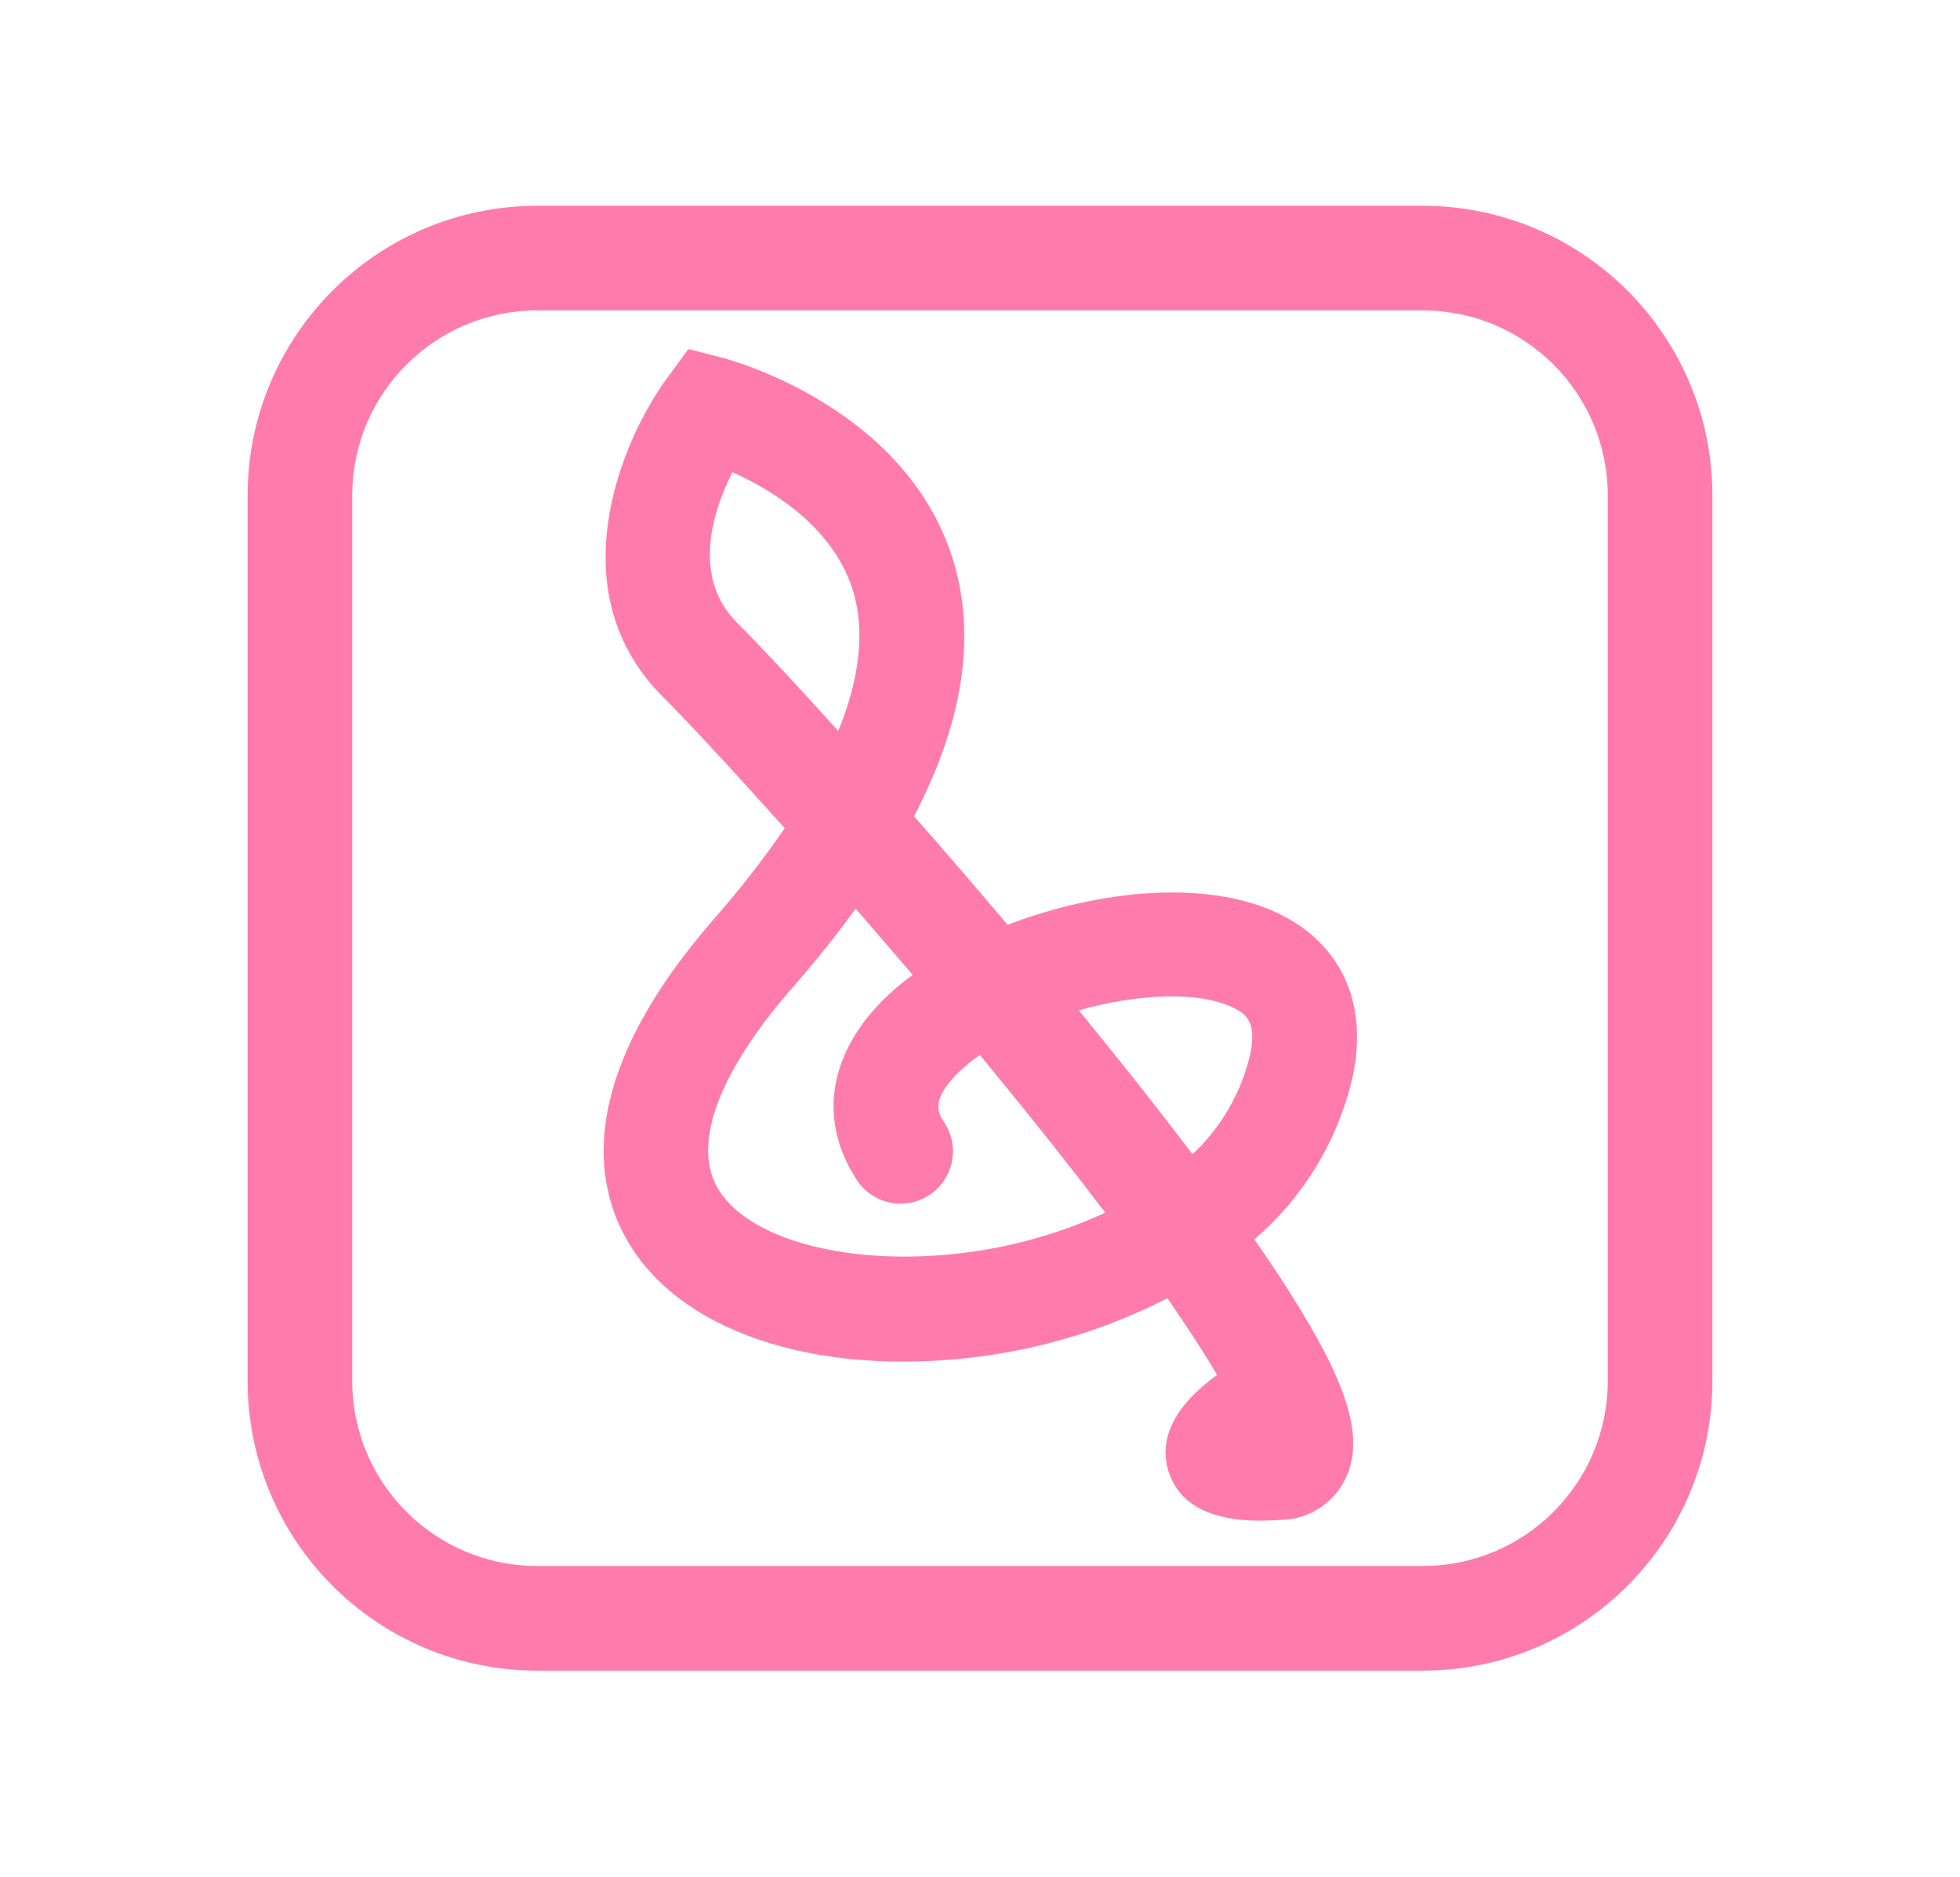
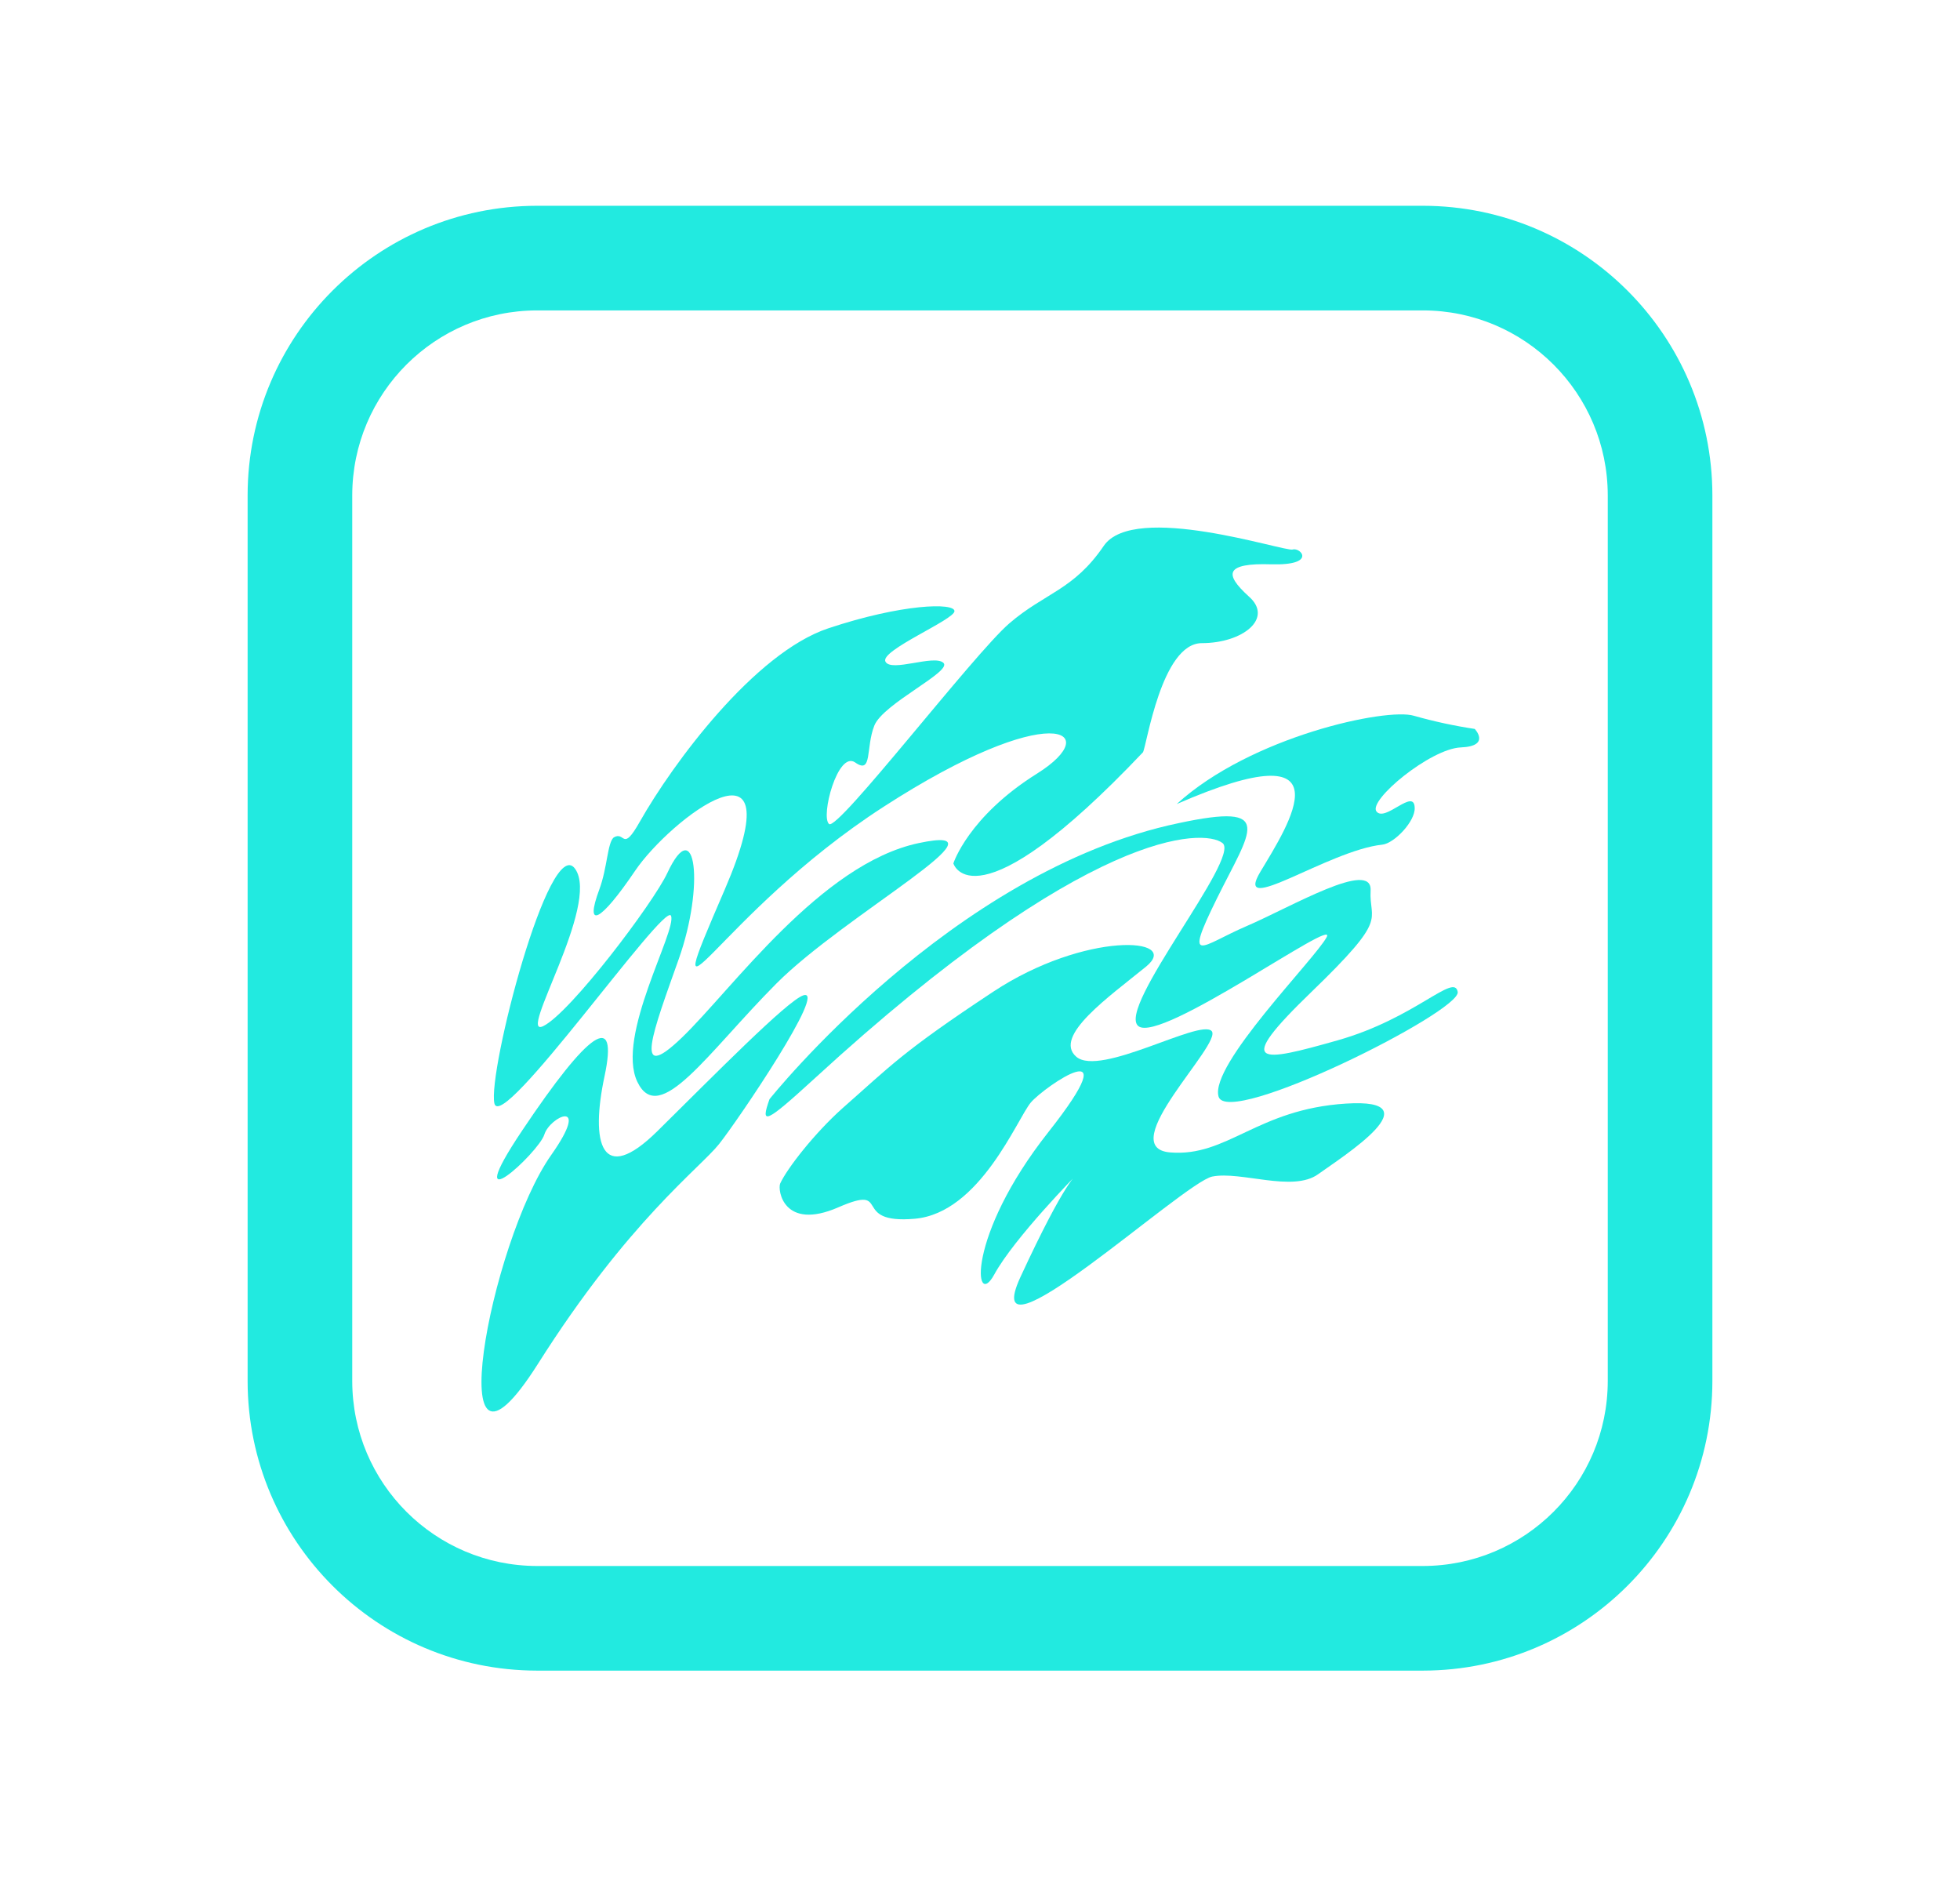
<svg xmlns="http://www.w3.org/2000/svg" viewBox="0 0 281 269">
  <defs>
-     <style>.cls-1{fill:#ff7bac;}</style>
+     <style>.cls-1{fill:#22eae0;}</style>
  </defs>
-   <g id="graphic-4" data-name="graphic">
+   <g id="graphic-6" data-name="graphic">
    <path class="cls-1" d="M204,239.5H77A41.55,41.55,0,0,1,35.5,198V71A41.55,41.55,0,0,1,77,29.5H204A41.55,41.55,0,0,1,245.5,71V198A41.55,41.55,0,0,1,204,239.5ZM77,44.5A26.53,26.53,0,0,0,50.5,71V198A26.53,26.53,0,0,0,77,224.5H204A26.53,26.53,0,0,0,230.5,198V71A26.53,26.53,0,0,0,204,44.5Z" />
-     <path class="cls-1" d="M180.68,218c-4.53,0-11.17-.9-13.13-7-1.52-4.75.87-9.52,6.94-13.89-1.67-2.86-4-6.47-7.12-11a82.32,82.32,0,0,1-26.82,8.35c-23.72,3.1-43.75-3.69-51-17.3-4.66-8.68-6.2-23.62,12.86-45.48a138.28,138.28,0,0,0,10.09-12.95c-8-8.93-14.35-15.74-17.34-18.71-15.19-15-6.29-36.6.54-45.9l3-4.08,4.91,1.26c1.06.28,26.17,7,33,28.87,3.39,10.94,1.52,23.27-5.57,36.84,4.29,4.88,8.83,10.14,13.42,15.57,13.34-5.13,29.34-6.64,39.61-1.23,8.64,4.55,12.18,13.15,9.72,23.61a43.57,43.57,0,0,1-13.95,22.72c1.21,1.75,2.34,3.42,3.4,5,9.5,14.49,12.31,22.48,10,28.52a10.47,10.47,0,0,1-9.54,6.69C182.89,217.93,181.86,218,180.68,218Zm-58-87.74q-4,5.52-9,11.25c-10.48,12-14.37,22.15-10.94,28.54,4.12,7.69,19.21,11.68,35.88,9.5a68.5,68.5,0,0,0,19.84-5.7c-4.41-5.82-9.76-12.61-16.27-20.53l-1.71-2.08a22.84,22.84,0,0,0-3.82,3.29c-3.18,3.5-2.07,5.18-1.27,6.4a7.5,7.5,0,0,1-12.55,8.23c-5.25-8-4.26-17,2.72-24.71a35.4,35.4,0,0,1,5.29-4.69C128.06,136.5,125.32,133.31,122.66,130.25Zm32,14.59,1.5,1.85q8.28,10.16,14.79,18.78a28.69,28.69,0,0,0,8.19-14c1.21-5.14-.78-6.19-2.1-6.89C172.1,142,163.14,142.45,154.64,144.84ZM105,67.69c-2.83,5.63-5.9,15.07.73,21.64,2.73,2.71,7.91,8.22,14.45,15.45,3.12-7.65,3.85-14.42,2.1-20.13C119.43,75.49,110.65,70.23,105,67.69Z" />
+     <path class="cls-1" d="M176.83,81.9c.45-.76,2.15-1.11,5.43-1,6.6.18,4.21-2.47,3.07-2.12s-22.76-6.88-27.09-.52-8.42,6.7-13.54,11.11-24.59,29.82-25.84,28.76,1.25-10.58,3.75-8.82,1.48-2.12,2.74-5.29,11.26-7.77,9.9-9-7.51,1.41-8.31-.18,9.9-6,9.9-7.23-7.51-1.06-18.1,2.47-22.31,19.41-27,27.7c-2.58,4.57-2.08,1.29-3.76,2.28-.9.78-.9,4.33-2.05,7.43-2.16,5.82.11,4.76,5.12-2.65s23.22-21.35,12.87,2.65-1.26,3.7,22.76-11.83,31.87-10.94,22-4.76-12,12.88-12,12.88,2.91,9.67,27.18-15.93c.53-.88,2.64-15.65,8.45-15.65s10.36-3.53,6.71-6.71C177.24,83.87,176.39,82.67,176.83,81.9Z" />
+     <path class="cls-1" d="M198.17,121.09c-7.71.81-21.5,10.59-17.47,3.88s13.1-20.64-12-9.7c10.64-9.71,30.12-13.84,34-12.66a70.43,70.43,0,0,0,8.73,1.89s2.36,2.47-2,2.65-13.32,7.59-12.09,9.18,5.41-3.45,5.48-.53C202.92,117.74,199.89,120.91,198.17,121.09Z" />
+     <path class="cls-1" d="M74.91,162c9.43-14.09,13.8-17.27,11.76-7.71s-.49,15.83,7.58,7.87,18.57-18.66,20.9-19.46c3.6-1.23-9.28,17.81-12.05,21.3s-13,11-26,31.56c-14.36,22.63-6.91-17.47,1.94-30,5.8-8.24-.19-5.52-1-2.91S65.48,176.06,74.91,162Z" />
+     <path class="cls-1" d="M111.86,169.65c-.42.91.45,6.86,8.33,3.43s1.59,2.45,10.95,1.64,14.71-14.38,16.65-16.67,14.37-10.78,2.51,4.25-10.61,25.65-7.76,20.42,11.87-14.38,11.87-14.38-1.6.66-8.1,14.71,23.38-13.56,27.49-14.38,11.52,2.29,15.17-.33,16.77-10.94,4-10.13-17,7.68-25.21,7,7.65-15.68,5.94-17.41-16,6.63-19.4,3.69,4.79-8.66,10-12.91-8.78-5.07-21.9,3.59-14.77,10.69-21.63,16.72C116.8,162.44,112.89,167.44,111.86,169.65Z" />
+     <path class="cls-1" d="M82.45,124.55C86.12,129.69,74,149,77.89,147.1s15.79-17.67,17.78-21.94c4.11-8.8,5.34,1.89,1.65,12.3s-6.72,18.17.44,11.29,19.88-24.89,33.93-27.88S121.16,131.1,111.31,141,94.52,161.63,91.38,155.1s5.71-21.7,4.82-23.82-24.33,31.38-25.32,26.9S78.78,119.41,82.45,124.55Z" />
+     <path class="cls-1" d="M110.32,157.58S136.39,124.82,169,118c14.05-3,10.3,1,5.45,10.84s-2.18,6.7,4.24,3.94,18.06-9.65,17.81-5.12,2.79,3.66-8.48,14.54-7.39,10.1,3.76,6.94,16.72-9.74,17.21-6.94-33,19.55-34.29,15,13.81-19.69,15.5-22.85-23.82,15.32-27,12.75,14.74-24.16,12.07-26.24-19.18-2.34-58.53,33.79C109.66,161.13,109,161.32,110.32,157.58Z" />
  </g>
</svg>
